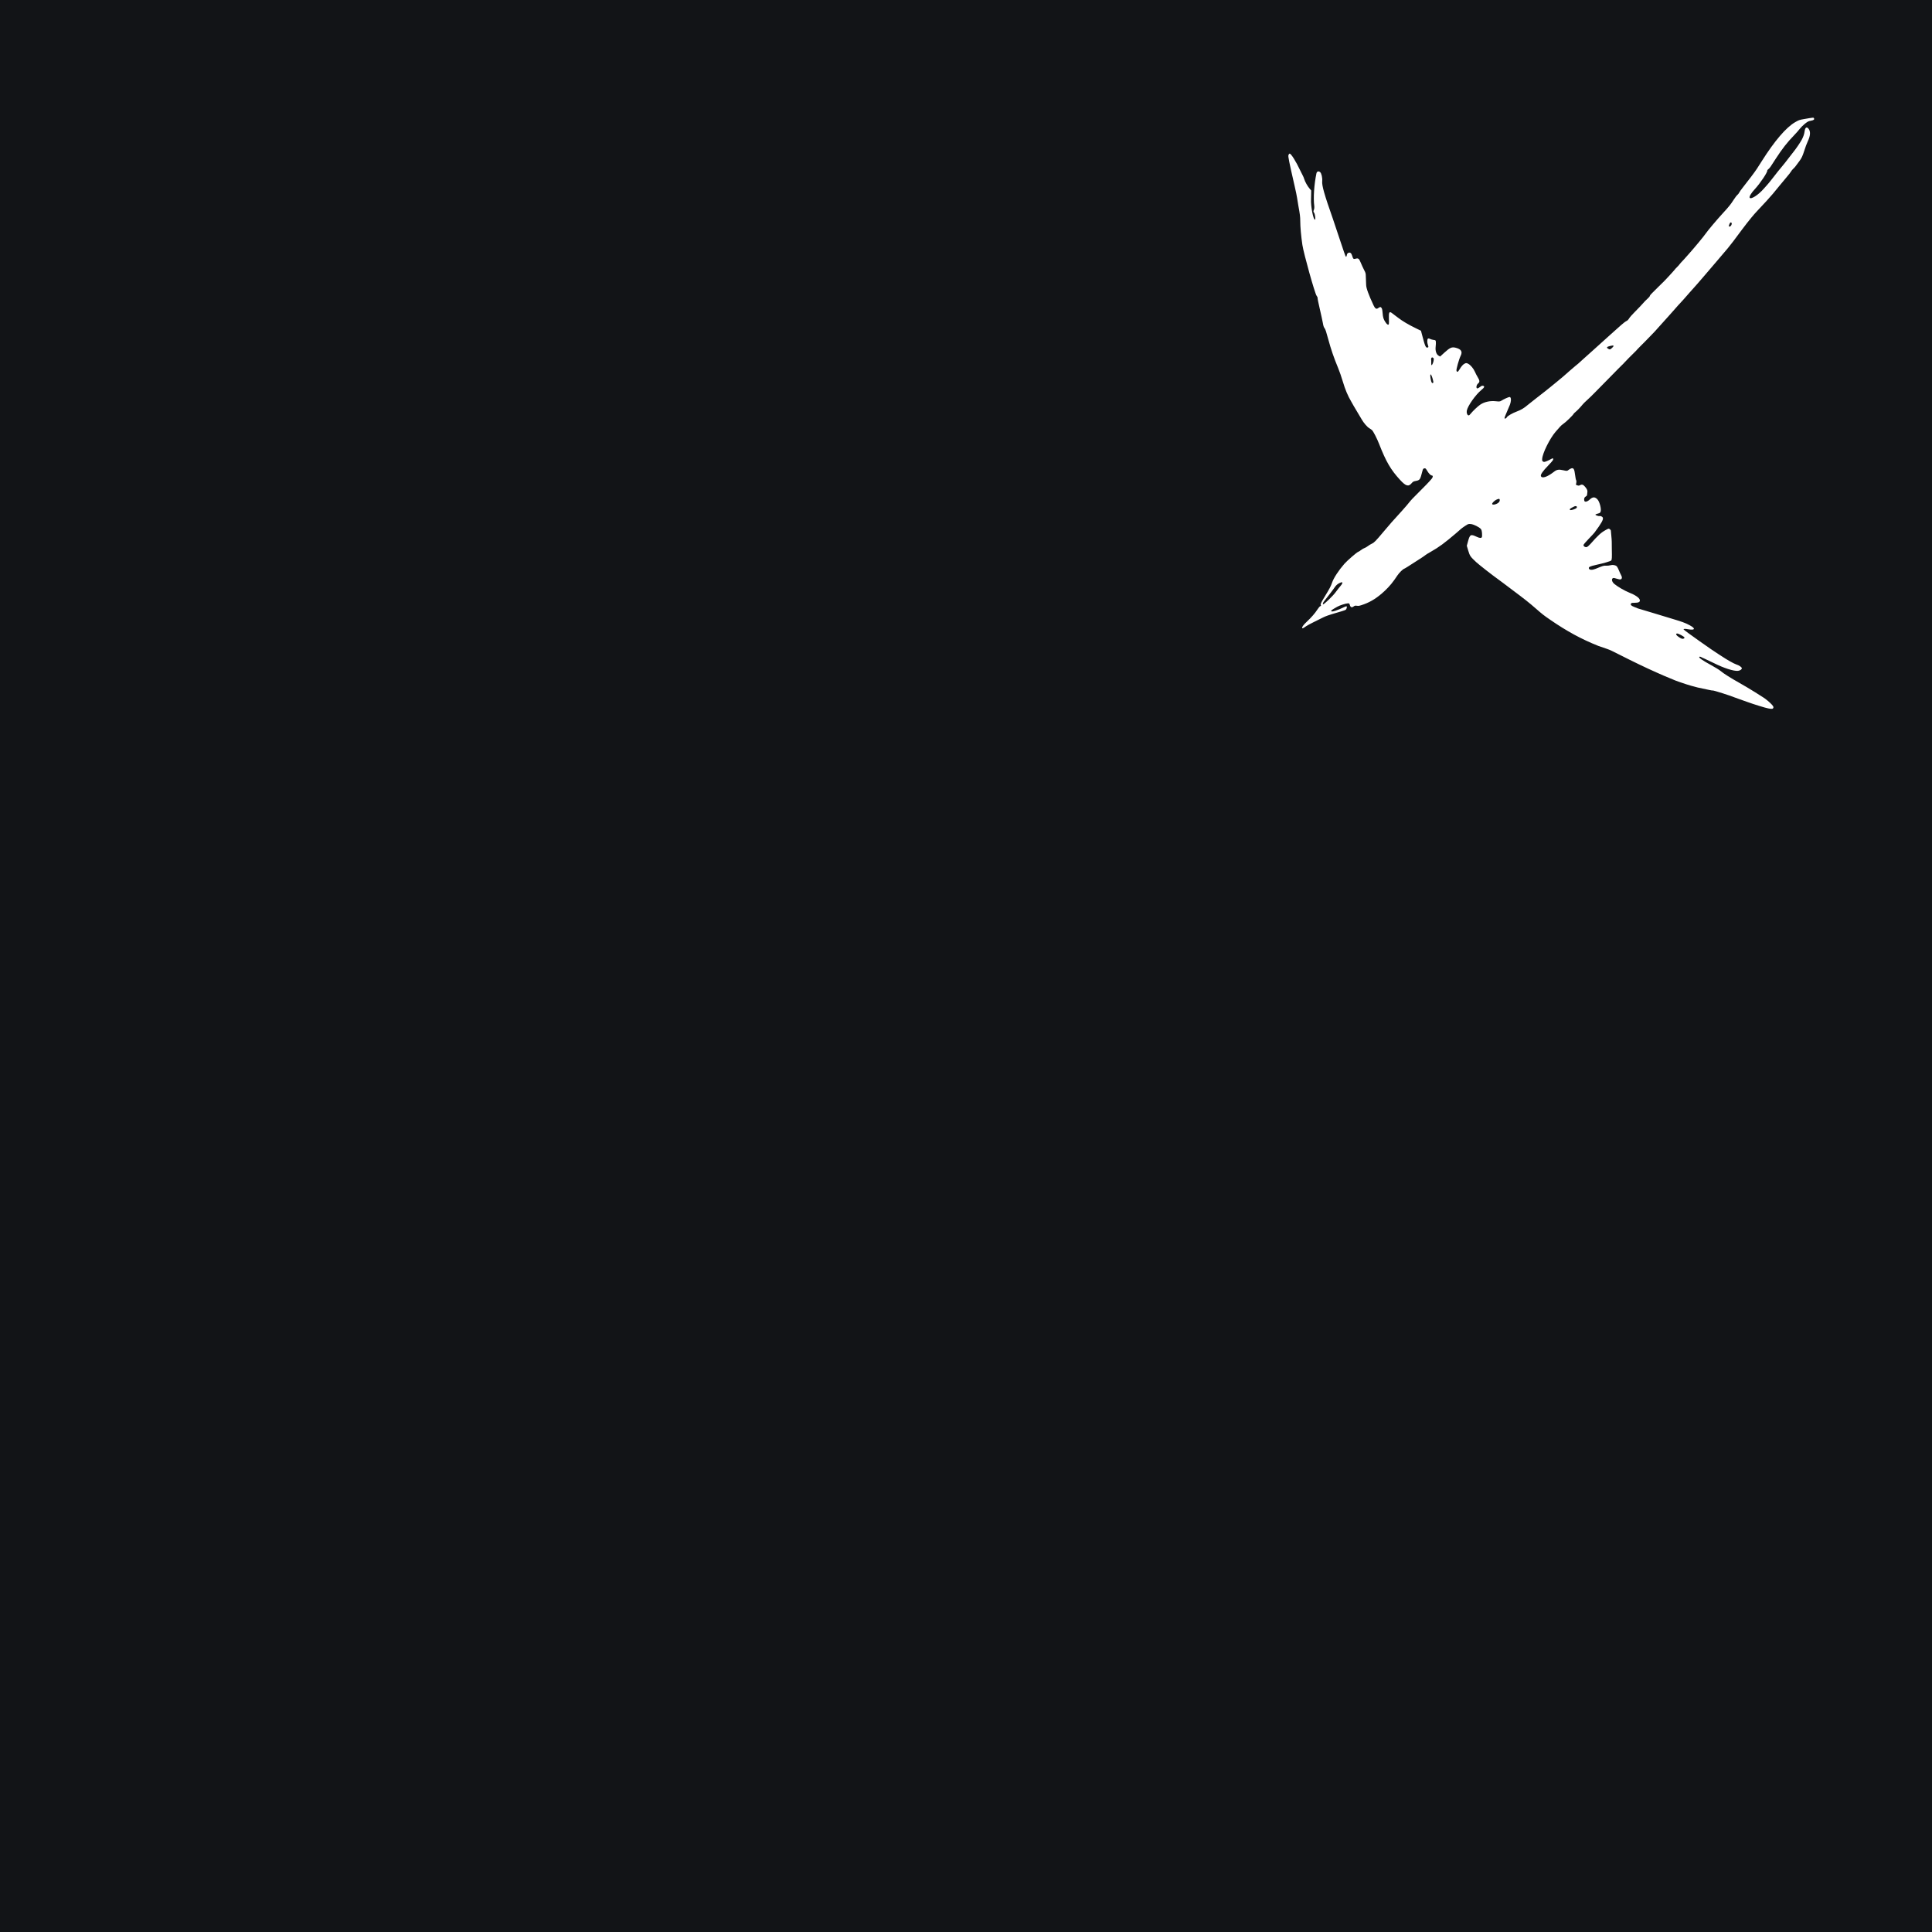
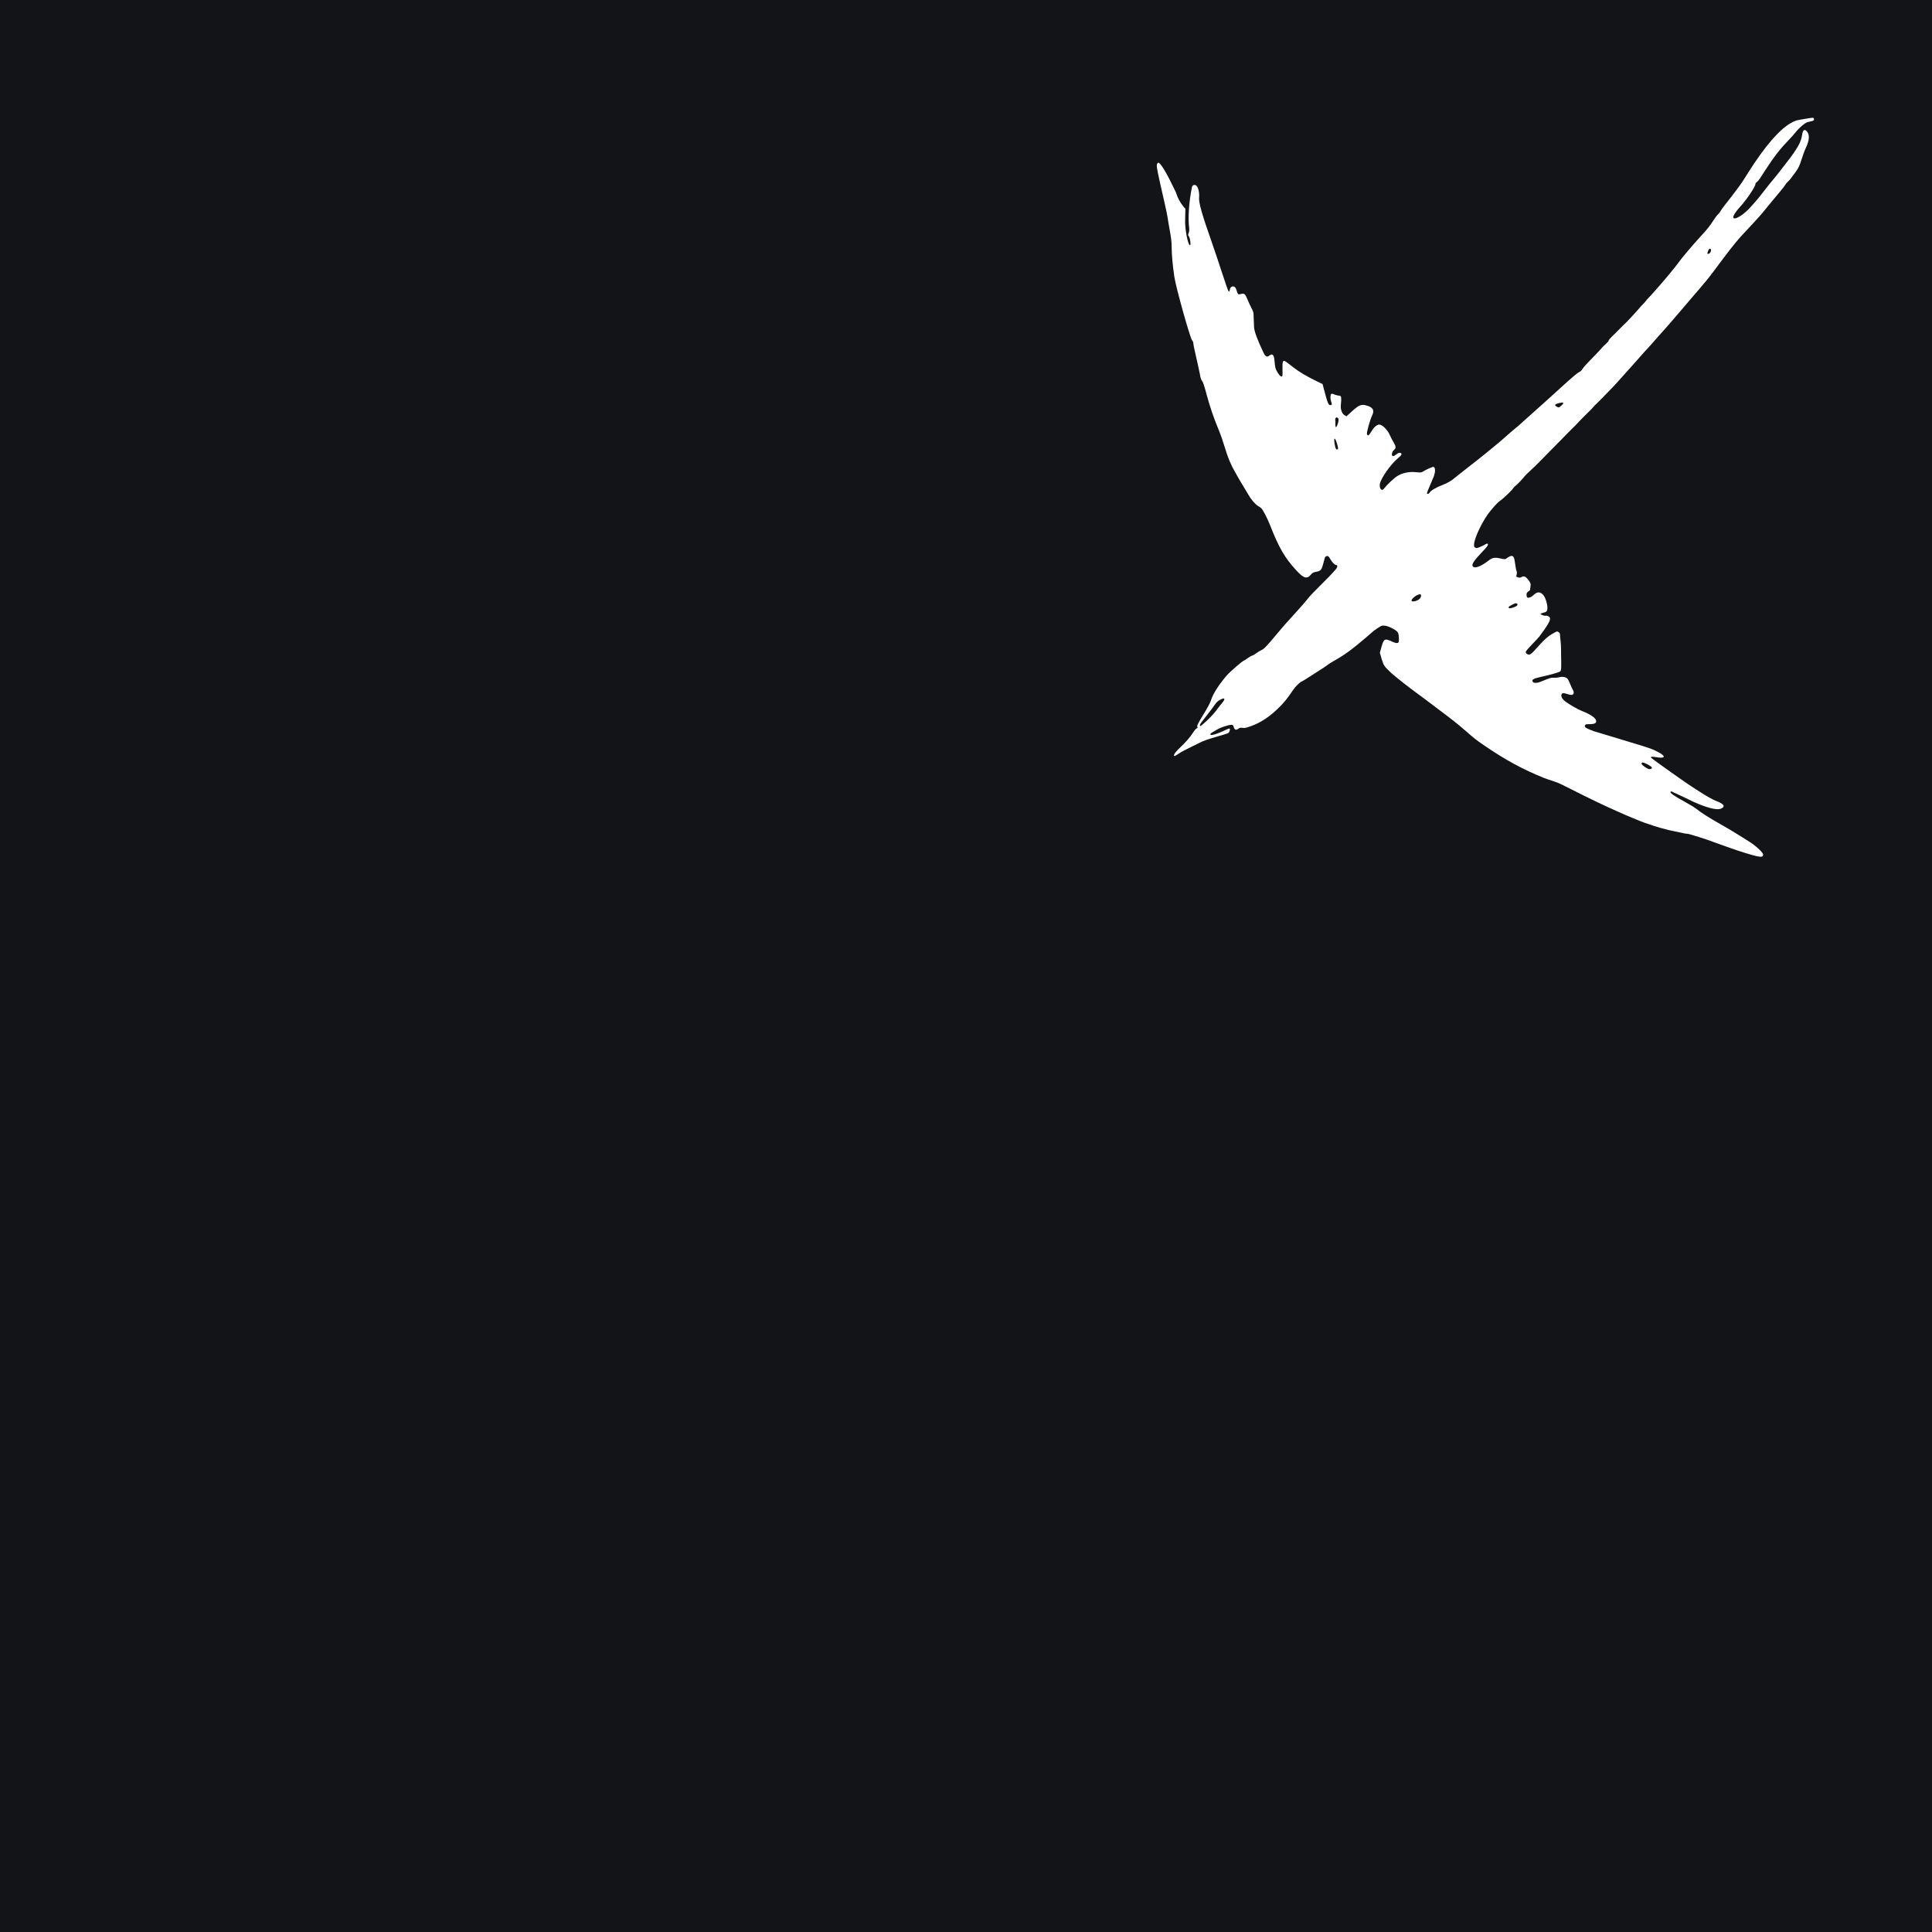
<svg xmlns="http://www.w3.org/2000/svg" viewBox="0 0 1300 1300" width="1300" height="1300" role="img" aria-label="The New Critic">
-   <path fill="#121417" fill-rule="evenodd" d="M0 0H1300V1300H0Z M1189.93 476.70C1187.79 476.30 1180.30 473.99 1175.56 472.27C1174.48 471.88 1172.19 471.07 1170.46 470.46C1168.73 469.84 1167.14 469.28 1166.93 469.19C1164.24 468.05 1153.03 464.49 1152.55 464.63C1152.36 464.69 1151.27 464.52 1150.13 464.26C1149.01 464.00 1147.04 463.59 1145.76 463.33C1144.46 463.09 1142.92 462.75 1142.32 462.60C1139.28 461.84 1136.26 460.98 1134.58 460.41C1129.84 458.84 1127.78 458.11 1127.24 457.86C1126.90 457.70 1125.17 456.98 1123.37 456.25C1121.59 455.51 1119.76 454.76 1119.33 454.57C1118.90 454.37 1116.81 453.44 1114.67 452.51C1112.54 451.57 1110.00 450.42 1109.02 449.95C1108.05 449.48 1105.39 448.23 1103.14 447.17C1100.86 446.09 1097.85 444.62 1096.41 443.89C1094.99 443.14 1092.05 441.66 1089.88 440.61C1087.71 439.53 1085.27 438.33 1084.47 437.92C1083.67 437.50 1081.95 436.81 1080.65 436.39C1077.90 435.50 1076.30 434.95 1075.46 434.61C1064.08 430.06 1054.33 424.77 1043.08 417.02C1038.88 414.15 1037.76 413.27 1033.27 409.34C1028.85 405.48 1025.82 403.08 1017.35 396.75C1014.87 394.89 1012.25 392.90 1011.52 392.35C1010.79 391.78 1009.14 390.56 1007.84 389.63C1004.18 387.04 995.18 379.99 993.32 378.27C989.37 374.58 989.01 374.07 987.95 370.51L986.98 367.24L987.86 364.02C989.09 359.57 989.65 359.29 993.70 361.22C995.67 362.16 996.83 362.20 997.17 361.31C997.27 361.05 997.29 359.91 997.21 358.78C997.07 357.17 996.90 356.53 996.41 355.93C995.41 354.68 991.41 352.73 989.60 352.60C988.03 352.49 987.93 352.52 985.90 353.84C984.74 354.60 983.51 355.49 983.15 355.82C982.79 356.17 981.26 357.50 979.77 358.77C971.93 365.46 968.25 368.16 962.88 371.20C961.04 372.24 959.31 373.29 959.05 373.56C958.78 373.82 957.69 374.57 956.66 375.24C955.61 375.92 953.99 376.97 953.05 377.57C948.04 380.83 945.30 382.55 944.88 382.67C943.96 382.96 941.45 385.43 940.28 387.21C937.29 391.74 935.06 394.47 931.69 397.64C926.98 402.05 922.69 404.82 917.77 406.61C914.85 407.67 914.19 407.79 913.05 407.61C911.95 407.43 911.58 407.52 910.87 408.04C909.60 409.00 908.75 408.70 908.31 407.17C907.99 406.08 907.83 405.94 907.02 405.96C905.49 406.03 901.51 407.29 899.81 408.27C896.01 410.44 895.62 410.71 895.75 411.17C895.99 411.99 899.47 410.91 905.14 408.20C906.28 407.65 906.59 408.16 905.99 409.59C905.61 410.50 905.56 410.52 899.10 412.39C894.31 413.78 891.93 414.61 890.07 415.57C888.70 416.27 885.91 417.65 883.87 418.65C881.83 419.64 879.58 420.86 878.89 421.35C876.78 422.83 876.33 423.02 876.18 422.50C876.00 421.89 877.21 420.28 879.36 418.29C882.31 415.54 884.89 412.58 886.35 410.28C887.11 409.07 888.03 407.98 888.39 407.87C888.91 407.73 888.98 407.53 888.72 407.02C888.44 406.48 888.93 405.46 891.32 401.53C894.70 396.00 895.57 394.36 896.34 392.01C897.37 388.95 900.72 383.82 904.60 379.38C906.41 377.30 912.98 371.61 913.85 371.35C914.17 371.26 915.06 370.70 915.83 370.11C916.61 369.51 917.65 368.90 918.15 368.76C918.65 368.62 919.66 368.04 920.39 367.47C921.12 366.91 922.32 366.17 923.06 365.84C924.69 365.09 925.63 364.13 930.97 357.76C933.24 355.04 935.66 352.22 936.36 351.46C938.09 349.57 941.99 345.25 943.39 343.68C946.38 340.31 946.92 339.68 948.15 338.13C949.48 336.46 950.80 335.06 954.40 331.50C958.60 327.35 961.59 324.25 963.31 322.20C964.27 321.05 964.34 320.02 963.44 319.94C962.62 319.87 961.46 318.69 960.32 316.79C959.38 315.20 959.17 315.01 958.40 315.15C957.66 315.27 957.47 315.56 957.08 317.06C955.61 322.84 955.43 323.10 952.53 323.64C951.10 323.91 950.72 324.12 949.86 325.14C947.72 327.66 945.97 327.15 942.02 322.85C935.81 316.09 932.62 310.62 928.02 298.83C926.47 294.86 924.00 290.08 923.11 289.34C922.74 289.02 921.95 288.47 921.32 288.10C919.91 287.26 917.51 284.47 916.22 282.14C915.68 281.17 914.47 279.13 913.54 277.64C912.60 276.14 911.41 274.12 910.88 273.16C910.36 272.20 909.62 270.89 909.24 270.26C906.93 266.37 905.12 262.06 903.58 256.82C902.69 253.82 901.29 249.74 900.44 247.74C897.57 240.85 895.53 234.91 893.77 228.34C892.42 223.28 891.84 221.54 891.28 220.85C890.74 220.16 890.46 219.33 890.11 217.29C889.85 215.84 888.93 211.58 888.05 207.83C887.17 204.08 886.50 200.79 886.57 200.51C886.64 200.20 886.36 199.56 885.92 199.02C884.76 197.57 877.22 170.62 876.35 164.82C875.47 158.85 874.91 152.67 874.91 148.64C874.91 145.96 874.66 143.94 873.65 138.51C873.30 136.65 872.91 134.26 872.78 133.18C872.64 132.11 871.91 128.50 871.13 125.19C867.27 108.33 866.67 105.32 866.97 104.35C867.12 103.84 867.48 103.39 867.78 103.37C868.70 103.29 872.08 108.67 874.93 114.77C875.50 116.01 876.24 117.47 876.56 118.03C876.89 118.58 877.35 119.68 877.57 120.44C878.12 122.28 879.80 125.30 881.19 126.90L882.28 128.18L882.24 130.67C882.22 132.03 882.19 133.54 882.16 134.01C881.91 138.74 883.71 148.12 884.83 147.80C885.34 147.65 884.86 143.98 884.21 143.10C883.69 142.42 883.66 142.16 884.08 141.21C884.34 140.61 884.46 139.45 884.34 138.57C883.62 133.26 884.25 124.01 885.81 116.61C886.09 115.32 887.26 114.94 888.28 115.82C889.20 116.59 889.90 119.68 889.68 121.92C889.39 124.84 891.14 130.98 896.90 147.34C898.00 150.47 900.32 157.41 902.06 162.76C903.80 168.13 905.38 172.59 905.58 172.70C905.92 172.89 906.09 172.56 906.36 171.18C906.44 170.79 906.85 170.32 907.28 170.13C908.45 169.64 909.31 170.27 909.82 172.03C910.46 174.22 910.74 174.49 912.08 174.10C913.96 173.55 914.45 173.92 915.64 176.80C916.21 178.21 917.21 180.36 917.83 181.57C918.89 183.56 919.00 183.97 919.02 185.80C919.04 186.90 919.11 188.42 919.15 189.14C919.21 189.88 919.26 191.00 919.25 191.65C919.24 193.77 920.89 198.34 924.30 205.59C925.22 207.53 926.10 208.14 927.05 207.50C928.67 206.41 928.91 206.38 929.49 207.06C929.95 207.60 930.12 208.33 930.30 210.38C930.57 213.73 930.88 214.74 932.27 216.83C933.38 218.50 934.27 218.95 934.54 217.97C934.62 217.71 934.62 215.99 934.56 214.16C934.44 210.29 934.83 209.46 936.31 210.45C936.82 210.78 938.71 212.21 940.51 213.62C943.67 216.09 947.71 218.47 953.44 221.24L956.14 222.55L956.75 224.85C958.93 233.22 959.37 234.20 960.65 233.83C961.26 233.65 961.27 233.45 960.73 231.89C960.24 230.47 960.27 228.28 960.81 227.88C961.09 227.66 961.64 227.73 962.28 228.06C962.85 228.36 963.93 228.64 964.67 228.73C965.91 228.87 966.03 228.96 966.15 229.93C966.22 230.52 966.18 232.02 966.02 233.27C965.68 236.08 966.50 238.52 968.07 239.37L969.02 239.90L972.05 237.14C975.63 233.89 976.91 233.34 979.47 233.98C983.20 234.93 984.25 236.59 982.85 239.39C981.71 241.68 979.79 248.55 980.03 249.43C980.38 250.61 981.00 250.38 981.98 248.74C983.37 246.39 984.45 245.18 985.62 244.63C986.48 244.21 986.87 244.24 987.89 244.75C989.49 245.58 991.48 247.94 992.44 250.17C992.86 251.16 993.71 252.80 994.32 253.80C995.72 256.07 995.78 257.06 994.60 258.01C993.26 259.08 993.03 261.67 994.31 261.30C994.65 261.20 995.42 260.74 996.01 260.28C996.86 259.62 997.28 259.47 997.88 259.59C999.17 259.87 998.85 260.73 996.87 262.33C992.95 265.53 987.64 273.01 986.99 276.27C986.73 277.64 987.14 279.09 987.90 279.42C988.38 279.64 988.65 279.48 989.42 278.55C991.26 276.35 994.17 273.58 995.97 272.32C998.66 270.44 1002.65 269.56 1006.44 269.98C1008.88 270.24 1009.32 270.20 1010.24 269.62C1011.88 268.56 1015.18 267.08 1015.79 267.13C1016.63 267.19 1016.93 268.82 1016.45 270.74C1016.23 271.68 1015.91 272.64 1015.77 272.86C1015.63 273.09 1015.23 274.04 1014.87 274.98C1014.51 275.93 1013.77 277.68 1013.22 278.87C1012.69 280.07 1012.30 281.21 1012.35 281.42C1012.50 281.94 1013.58 281.54 1013.87 280.85C1014.27 279.94 1017.65 277.97 1020.75 276.84C1023.29 275.92 1025.76 274.45 1027.90 272.55C1028.19 272.28 1029.87 270.96 1031.61 269.61C1033.37 268.26 1035.34 266.69 1036.02 266.14C1036.69 265.59 1038.13 264.47 1039.20 263.67C1040.27 262.86 1042.06 261.43 1043.18 260.49C1044.31 259.55 1046.47 257.80 1047.98 256.57C1049.49 255.35 1051.20 253.93 1051.79 253.40C1052.40 252.88 1054.44 251.08 1056.34 249.40C1058.25 247.73 1059.88 246.34 1059.95 246.31C1060.20 246.24 1063.07 243.73 1065.45 241.50C1066.69 240.34 1069.42 237.91 1071.49 236.09C1073.57 234.28 1079.23 229.18 1084.06 224.76C1089.57 219.72 1093.32 216.51 1094.11 216.16C1094.98 215.81 1095.60 215.23 1096.16 214.30C1096.59 213.55 1098.08 211.84 1099.45 210.49C1101.62 208.34 1105.85 203.88 1106.97 202.53C1107.17 202.28 1107.96 201.55 1108.71 200.87C1109.47 200.21 1110.12 199.42 1110.14 199.13C1110.17 198.82 1110.94 197.86 1111.87 197.00C1112.79 196.15 1114.76 194.20 1116.23 192.67C1117.72 191.16 1118.99 189.90 1119.07 189.88C1119.29 189.81 1126.28 182.27 1126.78 181.55C1127.04 181.17 1127.79 180.35 1128.45 179.72C1129.11 179.09 1129.86 178.25 1130.12 177.86C1130.38 177.47 1130.77 176.99 1130.99 176.80C1131.22 176.62 1132.18 175.59 1133.12 174.53C1134.07 173.46 1135.57 171.79 1136.45 170.79C1140.05 166.75 1146.44 159.05 1147.54 157.41C1149.02 155.24 1155.25 147.83 1159.38 143.35C1163.27 139.14 1164.55 137.54 1166.59 134.36C1167.49 132.96 1168.59 131.51 1169.05 131.15C1169.50 130.78 1170.06 130.07 1170.29 129.56C1170.53 129.07 1171.58 127.57 1172.65 126.23C1176.41 121.51 1180.84 115.63 1182.21 113.51C1182.97 112.33 1184.49 109.95 1185.58 108.23C1194.08 94.81 1201.82 85.76 1207.83 82.27C1210.34 80.81 1210.83 80.65 1213.66 80.16C1220.35 79.00 1220.28 79.00 1220.59 79.60C1221.00 80.43 1220.38 80.90 1218.39 81.26C1216.83 81.53 1216.31 81.81 1214.47 83.27C1213.30 84.21 1211.71 85.80 1210.94 86.79C1210.17 87.81 1208.54 89.65 1207.31 90.91C1202.47 95.91 1199.32 99.95 1194.80 106.89C1193.41 109.04 1191.90 111.36 1191.45 112.05C1190.99 112.74 1190.28 113.56 1189.85 113.86C1189.43 114.16 1189.11 114.54 1189.16 114.71C1189.47 115.76 1184.45 123.29 1180.83 127.21C1178.41 129.80 1176.91 132.27 1177.30 133.01C1178.03 134.47 1183.16 131.21 1186.85 126.92C1187.43 126.25 1188.47 125.09 1189.15 124.35C1189.83 123.60 1191.50 121.57 1192.85 119.80C1195.67 116.14 1197.11 114.33 1199.44 111.57C1200.36 110.50 1202.11 108.27 1203.35 106.62C1204.59 104.96 1206.19 102.93 1206.89 102.06C1208.46 100.15 1211.27 96.01 1212.32 94.09C1213.40 92.08 1214.03 90.27 1214.28 88.41C1214.63 85.78 1215.59 85.08 1216.84 86.52C1218.41 88.35 1218.24 91.28 1216.36 95.22C1215.77 96.43 1214.70 99.31 1213.98 101.63C1212.88 105.08 1212.30 106.29 1210.77 108.40C1207.85 112.38 1207.75 112.51 1206.60 113.60C1206.01 114.16 1205.39 114.92 1205.23 115.28C1205.07 115.66 1203.69 117.44 1202.16 119.23C1200.64 121.03 1198.60 123.48 1197.64 124.66C1196.68 125.83 1195.43 127.33 1194.89 128.00C1194.33 128.66 1193.45 129.74 1192.91 130.41C1191.69 131.93 1186.31 137.85 1182.91 141.38C1181.51 142.84 1179.50 145.11 1178.46 146.42C1177.40 147.73 1176.11 149.34 1175.57 150.02C1174.58 151.24 1170.21 157.05 1166.38 162.22C1165.24 163.75 1163.53 165.92 1162.58 167.05C1158.50 171.92 1157.79 172.74 1155.10 175.85C1154.61 176.41 1151.20 180.40 1147.52 184.72C1143.83 189.04 1140.28 193.13 1139.61 193.81C1138.95 194.52 1137.67 195.94 1136.76 197.00C1134.67 199.45 1130.72 203.88 1130.34 204.21C1130.17 204.35 1129.70 204.86 1129.28 205.34C1128.87 205.82 1127.89 206.93 1127.12 207.79C1126.34 208.65 1125.31 209.83 1124.82 210.39C1124.33 210.94 1123.21 212.20 1122.32 213.19C1120.32 215.39 1119.17 216.67 1116.37 219.81C1113.29 223.29 1113.47 223.08 1110.32 226.31C1108.73 227.93 1107.09 229.62 1106.66 230.08C1106.24 230.53 1105.06 231.71 1104.04 232.69C1103.01 233.67 1102.02 234.69 1101.82 234.96C1101.62 235.24 1101.21 235.70 1100.93 235.97C1097.83 238.98 1093.69 243.17 1093.19 243.79C1092.83 244.23 1091.71 245.38 1090.69 246.33C1089.69 247.30 1088.69 248.29 1088.49 248.53C1088.28 248.78 1086.40 250.69 1084.30 252.80C1082.20 254.89 1080.33 256.81 1080.11 257.06C1079.92 257.30 1078.85 258.38 1077.76 259.45C1076.68 260.52 1074.56 262.67 1073.06 264.22C1071.55 265.79 1069.29 267.97 1068.04 269.10C1066.78 270.22 1065.41 271.56 1065.00 272.08C1063.74 273.68 1061.22 276.33 1060.09 277.24C1059.48 277.72 1058.95 278.24 1058.90 278.40C1058.58 279.29 1053.39 284.30 1051.50 285.52C1050.61 286.09 1049.39 287.40 1046.66 290.60C1042.68 295.31 1037.91 305.01 1037.69 308.80C1037.63 309.99 1037.68 310.20 1038.31 310.58C1038.90 310.94 1039.28 310.90 1040.85 310.26C1041.86 309.86 1043.12 309.24 1043.63 308.89C1044.86 308.10 1045.49 308.39 1044.97 309.51C1044.79 309.96 1043.32 311.65 1041.74 313.26C1038.17 316.94 1036.54 319.26 1036.83 320.27C1037.39 322.20 1041.04 321.05 1045.57 317.50C1047.55 315.95 1048.84 315.73 1051.83 316.41C1054.40 316.98 1054.48 316.96 1055.42 316.21C1055.95 315.77 1056.84 315.29 1057.35 315.14C1058.84 314.71 1059.38 315.68 1059.84 319.54C1060.04 321.29 1060.38 322.90 1060.57 323.16C1060.76 323.42 1060.80 324.19 1060.65 324.90L1060.39 326.17L1061.32 326.56C1061.99 326.85 1062.49 326.83 1063.08 326.51C1064.47 325.75 1065.25 325.99 1066.60 327.58C1068.02 329.28 1068.35 330.15 1068.07 331.56C1067.96 332.13 1067.87 332.83 1067.88 333.13C1067.86 333.42 1067.47 333.88 1066.96 334.15C1066.04 334.62 1065.70 335.71 1066.07 336.99C1066.38 338.04 1068.07 337.62 1069.70 336.12C1071.70 334.25 1073.18 334.21 1074.88 336.01C1076.35 337.56 1077.65 342.62 1077.02 344.28C1076.71 345.07 1076.43 345.27 1075.04 345.62C1074.16 345.83 1073.47 346.15 1073.52 346.32C1073.63 346.71 1075.68 347.41 1076.22 347.26C1077.01 347.02 1078.33 347.69 1078.53 348.41C1078.91 349.70 1077.52 352.16 1072.91 358.35C1072.57 358.80 1070.81 360.72 1068.97 362.60C1067.16 364.47 1065.60 366.30 1065.52 366.64C1065.34 367.52 1066.66 368.40 1067.72 368.10C1068.16 367.97 1069.23 367.07 1070.09 366.11C1075.27 360.23 1077.29 358.37 1080.36 356.69C1082.41 355.54 1082.41 355.54 1083.20 356.08C1083.63 356.39 1083.97 356.88 1083.93 357.18C1083.91 357.48 1084.04 358.91 1084.21 360.34C1084.38 361.80 1084.50 363.73 1084.51 364.67C1084.49 365.61 1084.51 367.66 1084.55 369.23C1084.69 375.21 1084.62 376.68 1084.14 377.13C1083.58 377.68 1079.48 378.88 1074.01 380.10C1069.86 381.02 1068.83 381.52 1069.12 382.50C1069.44 383.59 1071.28 383.69 1073.58 382.77C1078.85 380.62 1079.01 380.57 1080.65 380.65C1081.55 380.69 1082.84 380.56 1083.55 380.36C1085.17 379.88 1087.14 380.24 1087.95 381.14C1088.30 381.54 1088.93 382.74 1089.33 383.80C1089.75 384.87 1090.39 386.27 1090.77 386.94C1091.62 388.38 1091.49 389.56 1090.47 389.85C1090.07 389.97 1088.94 389.78 1087.91 389.41C1086.90 389.06 1085.84 388.84 1085.55 388.92C1084.10 389.34 1084.48 391.46 1086.27 392.94C1088.42 394.73 1093.22 397.53 1095.95 398.60C1100.16 400.26 1102.92 402.10 1103.35 403.56C1103.77 405.03 1102.71 405.62 1099.63 405.62C1098.03 405.63 1097.73 405.69 1097.45 406.19C1096.99 407.02 1097.58 407.59 1099.82 408.48C1100.89 408.91 1101.95 409.33 1102.16 409.42C1102.38 409.49 1103.34 409.79 1104.31 410.06C1105.28 410.34 1109.12 411.48 1112.84 412.62C1116.56 413.76 1120.69 415.00 1122.01 415.40C1132.60 418.59 1133.64 418.96 1137.05 420.77C1141.15 422.98 1140.58 424.24 1135.86 423.40C1133.70 423.00 1132.57 423.09 1132.93 423.60C1133.41 424.32 1153.42 438.47 1156.38 440.20C1156.67 440.37 1157.55 440.93 1158.32 441.45C1162.13 444.00 1166.60 446.51 1168.22 447.05C1170.30 447.72 1172.11 448.98 1172.04 449.71C1171.98 450.49 1170.76 451.26 1169.44 451.39C1166.52 451.67 1159.88 449.54 1153.10 446.12C1151.15 445.14 1148.50 443.88 1147.23 443.33C1145.96 442.80 1144.69 442.19 1144.40 442.00C1144.13 441.82 1143.70 441.80 1143.45 442.00C1142.82 442.48 1145.61 444.42 1151.51 447.63C1154.05 449.01 1156.83 450.71 1157.67 451.43C1159.76 453.20 1164.48 456.18 1170.64 459.64C1173.50 461.24 1178.17 464.03 1181.03 465.83C1183.87 467.65 1186.41 469.26 1186.66 469.41C1188.08 470.27 1191.13 472.84 1192.20 474.08C1193.15 475.16 1193.41 475.65 1193.27 476.12C1193.00 477.07 1192.45 477.18 1189.93 476.70ZM1133.39 428.91C1133.19 428.24 1129.06 426.08 1128.36 426.28C1127.34 426.57 1127.87 427.49 1129.78 428.75C1131.32 429.76 1131.93 429.98 1132.65 429.77C1133.33 429.57 1133.52 429.36 1133.39 428.91ZM894.16 403.44C895.93 401.77 898.07 399.43 898.92 398.22C899.80 397.01 901.16 395.25 901.96 394.33C904.11 391.83 903.57 391.04 900.79 392.60C899.80 393.15 898.88 394.02 898.14 395.13C897.51 396.05 895.84 398.31 894.42 400.13C892.98 401.97 891.41 404.00 890.89 404.66C889.99 405.83 889.84 406.78 890.59 406.56C890.80 406.50 892.41 405.10 894.16 403.44ZM1060.85 341.75C1061.57 340.83 1060.46 340.20 1059.24 340.80C1056.31 342.24 1055.89 342.60 1056.52 343.16C1056.95 343.55 1060.31 342.47 1060.85 341.75ZM1008.69 337.81C1009.07 337.32 1009.24 336.66 1009.12 336.22C1008.92 335.52 1008.81 335.50 1007.37 336.02C1005.88 336.55 1003.85 338.46 1004.05 339.14C1004.34 340.13 1007.67 339.18 1008.69 337.81ZM1084.79 234.02C1086.34 232.57 1085.99 232.18 1083.59 232.75C1081.14 233.33 1080.74 233.84 1082.08 234.64C1083.24 235.33 1083.45 235.29 1084.79 234.02ZM964.01 254.91C962.82 250.87 961.96 250.94 962.68 255.03C963.10 257.41 963.56 258.15 964.31 257.60C964.60 257.37 964.52 256.69 964.01 254.91ZM964.72 242.17C964.78 241.20 964.70 240.96 964.16 240.68C963.65 240.38 963.47 240.42 963.17 240.87C962.97 241.16 962.88 241.65 962.97 241.96C963.06 242.26 963.08 243.16 963.04 243.96C963.00 244.77 963.08 245.54 963.23 245.67C963.61 246.00 964.63 243.62 964.72 242.17ZM1165.15 151.03C1165.34 150.21 1165.29 149.99 1164.85 149.75C1164.43 149.52 1164.22 149.71 1163.70 150.77C1163.37 151.49 1163.21 152.19 1163.36 152.32C1163.88 152.80 1164.92 152.03 1165.15 151.03Z" />
+   <path fill="#121417" fill-rule="evenodd" d="M0 0H1300V1300H0Z M1182.17 576.13C1179.49 575.62 1170.13 572.73 1164.20 570.58C1162.85 570.09 1159.99 569.09 1157.83 568.32C1155.66 567.56 1153.67 566.85 1153.41 566.73C1150.05 565.31 1136.03 560.87 1135.43 561.04C1135.20 561.11 1133.83 560.90 1132.41 560.57C1131.02 560.25 1128.55 559.74 1126.95 559.41C1125.33 559.12 1123.41 558.69 1122.65 558.50C1118.85 557.55 1115.07 556.48 1112.98 555.76C1107.05 553.79 1104.47 552.89 1103.80 552.57C1103.38 552.38 1101.21 551.47 1098.97 550.56C1096.73 549.64 1094.45 548.70 1093.91 548.46C1093.38 548.21 1090.76 547.05 1088.09 545.88C1085.42 544.72 1082.25 543.27 1081.03 542.69C1079.82 542.11 1076.49 540.53 1073.67 539.21C1070.82 537.87 1067.06 536.03 1065.27 535.11C1063.49 534.18 1059.81 532.33 1057.11 531.01C1054.38 529.66 1051.34 528.16 1050.34 527.65C1049.34 527.13 1047.19 526.26 1045.56 525.74C1042.12 524.63 1040.12 523.93 1039.08 523.52C1024.85 517.83 1012.67 511.21 998.60 501.53C993.35 497.94 991.95 496.84 986.34 491.92C980.81 487.10 977.02 484.10 966.44 476.19C963.34 473.87 960.07 471.38 959.15 470.68C958.24 469.97 956.17 468.45 954.55 467.28C949.97 464.04 938.72 455.24 936.40 453.09C931.46 448.48 931.01 447.84 929.69 443.39L928.47 439.30L929.58 435.27C931.11 429.71 931.81 429.37 936.88 431.78C939.33 432.95 940.79 433.00 941.21 431.89C941.34 431.56 941.36 430.14 941.26 428.72C941.08 426.71 940.88 425.91 940.26 425.16C939.01 423.61 934.01 421.17 931.75 420.99C929.79 420.86 929.66 420.90 927.13 422.56C925.68 423.50 924.13 424.61 923.69 425.03C923.23 425.46 921.33 427.13 919.46 428.71C909.66 437.07 905.06 440.44 898.35 444.25C896.05 445.55 893.89 446.87 893.56 447.20C893.23 447.52 891.87 448.47 890.57 449.31C889.26 450.15 887.24 451.46 886.07 452.21C879.80 456.29 876.38 458.44 875.85 458.59C874.71 458.95 871.56 462.03 870.10 464.26C866.37 469.93 863.57 473.33 859.37 477.29C853.48 482.81 848.11 486.28 841.97 488.51C838.31 489.83 837.49 489.99 836.06 489.76C834.69 489.54 834.22 489.65 833.33 490.30C831.75 491.50 830.69 491.13 830.14 489.22C829.74 487.85 829.54 487.68 828.53 487.70C826.61 487.78 821.64 489.36 819.52 490.58C814.76 493.30 814.28 493.64 814.43 494.22C814.74 495.24 819.08 493.89 826.17 490.51C827.60 489.82 827.99 490.46 827.23 492.24C826.76 493.37 826.70 493.39 818.62 495.73C812.64 497.47 809.66 498.52 807.34 499.71C805.63 500.58 802.13 502.32 799.59 503.56C797.03 504.80 794.23 506.32 793.36 506.93C790.73 508.79 790.16 509.02 789.97 508.38C789.75 507.62 791.27 505.60 793.95 503.12C797.64 499.67 800.87 495.98 802.68 493.10C803.64 491.59 804.78 490.22 805.24 490.09C805.89 489.91 805.97 489.67 805.65 489.03C805.31 488.36 805.91 487.08 808.89 482.17C813.13 475.25 814.21 473.21 815.18 470.26C816.47 466.44 820.65 460.02 825.49 454.47C827.76 451.88 835.97 444.76 837.07 444.44C837.47 444.32 838.57 443.63 839.53 442.88C840.51 442.14 841.82 441.38 842.44 441.20C843.07 441.02 844.33 440.30 845.24 439.59C846.15 438.89 847.65 437.97 848.58 437.55C850.61 436.61 851.79 435.41 858.46 427.45C861.30 424.05 864.32 420.52 865.20 419.57C867.36 417.22 872.23 411.82 873.98 409.85C877.72 405.64 878.40 404.86 879.93 402.91C881.60 400.82 883.25 399.08 887.75 394.62C893.00 389.44 896.74 385.56 898.89 382.99C900.09 381.57 900.17 380.27 899.05 380.17C898.03 380.08 896.57 378.62 895.15 376.23C893.98 374.25 893.71 374.01 892.74 374.19C891.82 374.34 891.58 374.69 891.11 376.57C889.26 383.80 889.04 384.13 885.42 384.80C883.63 385.14 883.15 385.41 882.07 386.67C879.39 389.82 877.21 389.19 872.28 383.82C864.51 375.37 860.53 368.52 854.77 353.79C852.84 348.83 849.75 342.85 848.63 341.92C848.17 341.53 847.18 340.84 846.40 340.38C844.64 339.32 841.64 335.84 840.03 332.92C839.35 331.72 837.84 329.16 836.68 327.30C835.51 325.43 834.02 322.91 833.35 321.69C832.70 320.50 831.77 318.86 831.31 318.07C828.41 313.21 826.15 307.82 824.22 301.28C823.11 297.53 821.36 292.42 820.30 289.93C816.72 281.31 814.16 273.89 811.96 265.68C810.27 259.36 809.55 257.18 808.85 256.32C808.17 255.45 807.82 254.41 807.39 251.86C807.06 250.05 805.92 244.72 804.81 240.04C803.71 235.36 802.87 231.24 802.96 230.89C803.05 230.50 802.70 229.70 802.15 229.03C800.70 227.22 791.28 193.52 790.19 186.28C789.08 178.81 788.39 171.09 788.38 166.05C788.38 162.69 788.07 160.18 786.82 153.39C786.38 151.07 785.89 148.07 785.72 146.72C785.54 145.39 784.63 140.88 783.66 136.73C778.83 115.66 778.08 111.90 778.46 110.68C778.65 110.05 779.10 109.49 779.48 109.46C780.63 109.36 784.85 116.09 788.41 123.71C789.13 125.26 790.05 127.08 790.45 127.79C790.87 128.47 791.43 129.84 791.71 130.80C792.39 133.10 794.50 136.87 796.23 138.88L797.60 140.48L797.55 143.58C797.53 145.29 797.48 147.18 797.45 147.77C797.13 153.67 799.39 165.40 800.78 165.00C801.43 164.81 800.82 160.23 800.01 159.13C799.36 158.27 799.33 157.95 799.85 156.76C800.18 156.01 800.33 154.57 800.17 153.46C799.27 146.82 800.07 135.26 802.02 126.01C802.37 124.40 803.83 123.92 805.11 125.03C806.24 125.99 807.13 129.85 806.85 132.64C806.49 136.30 808.67 143.98 815.87 164.42C817.25 168.34 820.15 177.02 822.33 183.70C824.49 190.41 826.47 195.99 826.72 196.13C827.15 196.36 827.36 195.96 827.70 194.22C827.80 193.74 828.31 193.15 828.85 192.91C830.31 192.30 831.38 193.09 832.03 195.29C832.82 198.03 833.17 198.36 834.86 197.87C837.19 197.19 837.81 197.64 839.30 201.25C840.02 203.01 841.26 205.70 842.04 207.22C843.36 209.70 843.50 210.21 843.52 212.50C843.55 213.88 843.63 215.77 843.69 216.67C843.77 217.60 843.82 219.00 843.81 219.82C843.80 222.46 845.87 228.18 850.13 237.24C851.28 239.66 852.37 240.42 853.57 239.62C855.58 238.27 855.89 238.22 856.62 239.08C857.19 239.74 857.40 240.66 857.63 243.23C857.97 247.41 858.35 248.67 860.09 251.29C861.48 253.38 862.58 253.94 862.92 252.71C863.02 252.38 863.03 250.23 862.95 247.96C862.80 243.11 863.29 242.07 865.14 243.31C865.78 243.72 868.14 245.51 870.39 247.28C874.34 250.36 879.39 253.33 886.55 256.80L889.92 258.43L890.69 261.31C893.42 271.78 893.96 273.00 895.57 272.54C896.33 272.31 896.34 272.06 895.66 270.11C895.05 268.34 895.09 265.60 895.76 265.10C896.11 264.82 896.79 264.91 897.60 265.33C898.32 265.69 899.66 266.06 900.58 266.17C902.14 266.34 902.28 266.45 902.44 267.67C902.53 268.40 902.48 270.27 902.28 271.84C901.85 275.36 902.88 278.40 904.83 279.46L906.03 280.13L909.81 276.67C914.29 272.61 915.89 271.92 919.08 272.73C923.75 273.91 925.06 275.99 923.31 279.48C921.88 282.36 919.48 290.94 919.79 292.04C920.23 293.51 921.00 293.23 922.22 291.18C923.97 288.24 925.31 286.73 926.77 286.04C927.86 285.51 928.33 285.55 929.61 286.19C931.62 287.22 934.10 290.17 935.29 292.96C935.82 294.21 936.88 296.25 937.65 297.50C939.39 300.34 939.47 301.57 938.00 302.76C936.33 304.10 936.04 307.34 937.64 306.88C938.06 306.75 939.03 306.18 939.77 305.60C940.83 304.77 941.35 304.58 942.09 304.74C943.71 305.08 943.31 306.16 940.84 308.16C935.94 312.16 929.30 321.52 928.48 325.58C928.16 327.30 928.68 329.12 929.62 329.53C930.22 329.80 930.56 329.60 931.52 328.44C933.82 325.69 937.46 322.22 939.71 320.66C943.08 318.31 948.06 317.19 952.80 317.72C955.85 318.05 956.39 317.99 957.55 317.27C959.60 315.95 963.73 314.10 964.49 314.16C965.53 314.24 965.92 316.27 965.31 318.67C965.04 319.84 964.64 321.04 964.47 321.32C964.29 321.61 963.78 322.80 963.34 323.98C962.89 325.16 961.96 327.35 961.28 328.84C960.61 330.34 960.12 331.77 960.19 332.02C960.38 332.67 961.73 332.17 962.09 331.31C962.59 330.17 966.81 327.71 970.69 326.31C973.87 325.15 976.95 323.31 979.62 320.94C979.99 320.60 982.08 318.96 984.26 317.26C986.46 315.57 988.92 313.62 989.77 312.93C990.62 312.24 992.41 310.84 993.75 309.83C995.09 308.82 997.33 307.04 998.72 305.87C1000.13 304.69 1002.83 302.50 1004.72 300.96C1006.61 299.44 1008.76 297.66 1009.49 297.00C1010.25 296.35 1012.80 294.10 1015.18 292.01C1017.56 289.91 1019.60 288.17 1019.69 288.14C1019.99 288.06 1023.58 284.91 1026.57 282.12C1028.12 280.68 1031.52 277.63 1034.12 275.37C1036.72 273.10 1043.79 266.72 1049.83 261.20C1056.71 254.90 1061.40 250.89 1062.38 250.46C1063.48 250.01 1064.25 249.29 1064.95 248.12C1065.48 247.19 1067.35 245.05 1069.06 243.36C1071.78 240.68 1077.06 235.10 1078.46 233.41C1078.71 233.10 1079.70 232.18 1080.64 231.34C1081.58 230.52 1082.40 229.53 1082.43 229.16C1082.46 228.77 1083.43 227.58 1084.58 226.50C1085.74 225.44 1088.20 223.00 1090.04 221.09C1091.90 219.20 1093.48 217.62 1093.58 217.60C1093.86 217.52 1102.60 208.09 1103.23 207.19C1103.56 206.71 1104.49 205.69 1105.31 204.90C1106.14 204.12 1107.08 203.07 1107.40 202.58C1107.73 202.09 1108.22 201.48 1108.49 201.25C1108.77 201.02 1109.97 199.74 1111.16 198.41C1112.34 197.08 1114.21 194.99 1115.31 193.74C1119.81 188.69 1127.80 179.06 1129.18 177.01C1131.02 174.30 1138.81 165.04 1143.98 159.44C1148.83 154.18 1150.43 152.17 1152.99 148.20C1154.11 146.45 1155.49 144.64 1156.06 144.18C1156.63 143.72 1157.32 142.84 1157.62 142.20C1157.91 141.59 1159.23 139.71 1160.56 138.04C1165.27 132.13 1170.79 124.79 1172.51 122.14C1173.46 120.66 1175.36 117.69 1176.72 115.54C1187.34 98.76 1197.03 87.45 1204.54 83.09C1207.68 81.27 1208.29 81.06 1211.83 80.45C1220.18 79.00 1220.09 79.00 1220.48 79.75C1221.00 80.79 1220.22 81.38 1217.74 81.82C1215.79 82.17 1215.14 82.51 1212.84 84.34C1211.38 85.52 1209.39 87.50 1208.43 88.74C1207.46 90.01 1205.43 92.31 1203.89 93.88C1197.83 100.14 1193.90 105.19 1188.25 113.86C1186.51 116.55 1184.63 119.44 1184.06 120.32C1183.49 121.18 1182.61 122.19 1182.06 122.57C1181.54 122.95 1181.14 123.42 1181.21 123.64C1181.59 124.96 1175.32 134.37 1170.78 139.26C1167.76 142.50 1165.89 145.59 1166.37 146.51C1167.29 148.34 1173.70 144.26 1178.32 138.90C1179.04 138.06 1180.34 136.61 1181.18 135.69C1182.04 134.76 1184.12 132.21 1185.81 130.00C1189.34 125.43 1191.14 123.16 1194.05 119.71C1195.20 118.37 1197.39 115.58 1198.94 113.52C1200.49 111.46 1202.49 108.91 1203.36 107.83C1205.33 105.43 1208.84 100.27 1210.15 97.86C1211.50 95.35 1212.28 93.08 1212.60 90.76C1213.04 87.47 1214.24 86.60 1215.80 88.40C1217.76 90.69 1217.56 94.35 1215.20 99.27C1214.46 100.79 1213.12 104.39 1212.22 107.29C1210.85 111.60 1210.13 113.11 1208.21 115.74C1204.57 120.73 1204.43 120.89 1203.00 122.25C1202.26 122.95 1201.48 123.90 1201.29 124.35C1201.08 124.82 1199.36 127.05 1197.45 129.29C1195.55 131.54 1193.00 134.60 1191.80 136.07C1190.60 137.54 1189.04 139.42 1188.36 140.25C1187.67 141.07 1186.56 142.42 1185.89 143.27C1184.37 145.16 1177.63 152.56 1173.39 156.97C1171.64 158.80 1169.13 161.64 1167.82 163.27C1166.50 164.91 1164.88 166.93 1164.21 167.78C1162.97 169.30 1157.51 176.57 1152.72 183.02C1151.30 184.93 1149.16 187.65 1147.97 189.07C1142.87 195.15 1141.99 196.17 1138.62 200.06C1138.01 200.76 1133.75 205.75 1129.15 211.15C1124.54 216.54 1120.10 221.66 1119.27 222.51C1118.44 223.39 1116.84 225.18 1115.70 226.50C1113.08 229.56 1108.15 235.10 1107.67 235.52C1107.46 235.69 1106.87 236.33 1106.35 236.92C1105.83 237.52 1104.61 238.91 1103.65 239.99C1102.67 241.06 1101.38 242.54 1100.78 243.23C1100.16 243.92 1098.76 245.50 1097.65 246.73C1095.15 249.48 1093.71 251.09 1090.22 255.02C1086.36 259.36 1086.59 259.10 1082.64 263.14C1080.66 265.16 1078.61 267.28 1078.07 267.85C1077.55 268.42 1076.08 269.89 1074.80 271.11C1073.52 272.33 1072.28 273.62 1072.02 273.95C1071.78 274.30 1071.27 274.87 1070.91 275.21C1067.04 278.98 1061.86 284.21 1061.24 284.99C1060.78 285.53 1059.38 286.97 1058.12 288.16C1056.86 289.37 1055.62 290.62 1055.37 290.92C1055.10 291.22 1052.75 293.62 1050.13 296.25C1047.50 298.86 1045.17 301.26 1044.89 301.58C1044.65 301.88 1043.32 303.23 1041.95 304.56C1040.61 305.90 1037.95 308.59 1036.08 310.52C1034.19 312.49 1031.36 315.21 1029.80 316.62C1028.23 318.03 1026.52 319.71 1026.00 320.35C1024.42 322.35 1021.28 325.67 1019.86 326.80C1019.10 327.40 1018.44 328.05 1018.37 328.25C1017.97 329.36 1011.48 335.62 1009.13 337.15C1008.02 337.86 1006.48 339.49 1003.08 343.50C998.10 349.39 992.14 361.51 991.86 366.24C991.78 367.74 991.85 367.99 992.64 368.47C993.37 368.93 993.86 368.87 995.81 368.08C997.07 367.57 998.64 366.80 999.29 366.37C1000.83 365.37 1001.62 365.74 1000.97 367.13C1000.73 367.70 998.90 369.81 996.93 371.82C992.47 376.42 990.42 379.32 990.79 380.59C991.49 383.00 996.04 381.56 1001.72 377.13C1004.19 375.19 1005.79 374.92 1009.53 375.76C1012.75 376.48 1012.85 376.45 1014.03 375.51C1014.69 374.96 1015.80 374.36 1016.44 374.18C1018.30 373.63 1018.97 374.85 1019.55 379.68C1019.81 381.86 1020.22 383.88 1020.46 384.20C1020.70 384.52 1020.75 385.49 1020.57 386.37L1020.24 387.96L1021.39 388.45C1022.23 388.81 1022.86 388.78 1023.59 388.39C1025.34 387.43 1026.32 387.74 1028.00 389.72C1029.78 391.85 1030.18 392.94 1029.84 394.70C1029.70 395.41 1029.59 396.29 1029.60 396.66C1029.58 397.02 1029.08 397.60 1028.45 397.94C1027.31 398.53 1026.88 399.88 1027.34 401.48C1027.72 402.80 1029.84 402.27 1031.87 400.40C1034.38 398.06 1036.22 398.01 1038.35 400.26C1040.19 402.20 1041.82 408.53 1041.03 410.61C1040.64 411.59 1040.29 411.84 1038.55 412.27C1037.46 412.54 1036.59 412.94 1036.65 413.15C1036.79 413.64 1039.35 414.52 1040.02 414.32C1041.01 414.03 1042.66 414.86 1042.92 415.76C1043.38 417.37 1041.65 420.45 1035.89 428.18C1035.47 428.76 1033.26 431.15 1030.97 433.50C1028.69 435.83 1026.75 438.12 1026.65 438.55C1026.43 439.66 1028.07 440.75 1029.39 440.37C1029.94 440.21 1031.28 439.09 1032.36 437.88C1038.84 430.54 1041.36 428.22 1045.20 426.11C1047.76 424.67 1047.76 424.67 1048.75 425.35C1049.29 425.74 1049.71 426.34 1049.66 426.73C1049.64 427.10 1049.80 428.89 1050.01 430.68C1050.23 432.49 1050.38 434.91 1050.38 436.09C1050.36 437.26 1050.38 439.82 1050.44 441.79C1050.62 449.26 1050.53 451.10 1049.93 451.66C1049.23 452.35 1044.10 453.85 1037.26 455.37C1032.08 456.52 1030.79 457.15 1031.15 458.37C1031.55 459.73 1033.85 459.87 1036.72 458.71C1043.31 456.02 1043.51 455.96 1045.56 456.06C1046.69 456.11 1048.31 455.95 1049.19 455.70C1051.21 455.10 1053.68 455.55 1054.69 456.68C1055.13 457.17 1055.91 458.67 1056.41 460.00C1056.93 461.34 1057.74 463.09 1058.22 463.92C1059.27 465.72 1059.11 467.19 1057.83 467.56C1057.34 467.71 1055.92 467.47 1054.64 467.01C1053.37 466.58 1052.04 466.30 1051.69 466.40C1049.88 466.93 1050.35 469.57 1052.58 471.42C1055.28 473.67 1061.27 477.16 1064.68 478.50C1069.95 480.57 1073.40 482.87 1073.93 484.69C1074.47 486.53 1073.13 487.27 1069.29 487.28C1067.28 487.28 1066.92 487.36 1066.56 487.98C1065.99 489.02 1066.73 489.74 1069.52 490.85C1070.86 491.39 1072.19 491.91 1072.45 492.03C1072.72 492.12 1073.93 492.49 1075.14 492.82C1076.35 493.18 1081.15 494.60 1085.81 496.03C1090.45 497.44 1095.61 499.00 1097.26 499.51C1110.50 503.48 1111.81 503.95 1116.06 506.22C1121.19 508.97 1120.47 510.55 1114.58 509.50C1111.87 508.99 1110.46 509.11 1110.91 509.75C1111.52 510.65 1136.53 528.34 1140.22 530.50C1140.59 530.71 1141.69 531.42 1142.65 532.06C1147.41 535.25 1153.00 538.39 1155.02 539.06C1157.63 539.90 1159.89 541.48 1159.80 542.39C1159.72 543.36 1158.20 544.33 1156.55 544.48C1152.89 544.84 1144.60 542.17 1136.13 537.90C1133.69 536.67 1130.38 535.11 1128.78 534.42C1127.19 533.75 1125.61 532.99 1125.25 532.75C1124.91 532.52 1124.37 532.51 1124.07 532.75C1123.28 533.34 1126.77 535.78 1134.14 539.78C1137.32 541.51 1140.79 543.64 1141.84 544.54C1144.45 546.75 1150.35 550.47 1158.05 554.80C1161.62 556.80 1167.46 560.29 1171.03 562.54C1174.59 564.81 1177.76 566.83 1178.08 567.01C1179.85 568.09 1183.67 571.30 1185.00 572.84C1186.19 574.20 1186.51 574.81 1186.33 575.40C1185.99 576.59 1185.31 576.72 1182.17 576.13ZM1111.48 516.39C1111.24 515.55 1106.07 512.84 1105.20 513.09C1103.93 513.46 1104.59 514.61 1106.97 516.19C1108.89 517.45 1109.67 517.72 1110.57 517.46C1111.41 517.21 1111.65 516.95 1111.48 516.39ZM812.45 484.55C814.67 482.46 817.34 479.54 818.41 478.03C819.49 476.51 821.20 474.32 822.20 473.17C824.88 470.04 824.22 469.04 820.74 471.00C819.50 471.68 818.35 472.77 817.43 474.16C816.64 475.31 814.55 478.14 812.77 480.42C810.98 482.71 809.01 485.26 808.37 486.07C807.24 487.54 807.05 488.73 807.99 488.45C808.25 488.38 810.27 486.63 812.45 484.55ZM1020.81 407.44C1021.72 406.29 1020.33 405.50 1018.80 406.25C1015.13 408.05 1014.61 408.50 1015.40 409.19C1015.94 409.69 1020.14 408.33 1020.81 407.44ZM955.62 402.51C956.09 401.89 956.30 401.07 956.15 400.52C955.90 399.65 955.77 399.63 953.97 400.28C952.10 400.94 949.56 403.32 949.81 404.18C950.17 405.42 954.33 404.22 955.62 402.51ZM1050.74 272.78C1052.68 270.96 1052.23 270.47 1049.24 271.18C1046.18 271.92 1045.68 272.55 1047.36 273.55C1048.80 274.42 1049.06 274.36 1050.74 272.78ZM899.76 298.89C898.28 293.84 897.20 293.93 898.10 299.04C898.63 302.01 899.20 302.94 900.13 302.25C900.50 301.96 900.40 301.11 899.76 298.89ZM900.65 282.96C900.72 281.75 900.62 281.45 899.95 281.10C899.31 280.73 899.09 280.78 898.72 281.33C898.46 281.70 898.35 282.31 898.46 282.70C898.57 283.07 898.60 284.20 898.55 285.20C898.50 286.21 898.60 287.17 898.79 287.33C899.26 287.76 900.54 284.77 900.65 282.96ZM1151.19 169.03C1151.43 168.02 1151.36 167.73 1150.81 167.44C1150.28 167.14 1150.03 167.39 1149.38 168.72C1148.96 169.61 1148.76 170.49 1148.95 170.65C1149.60 171.25 1150.90 170.29 1151.19 169.03Z" />
</svg>
